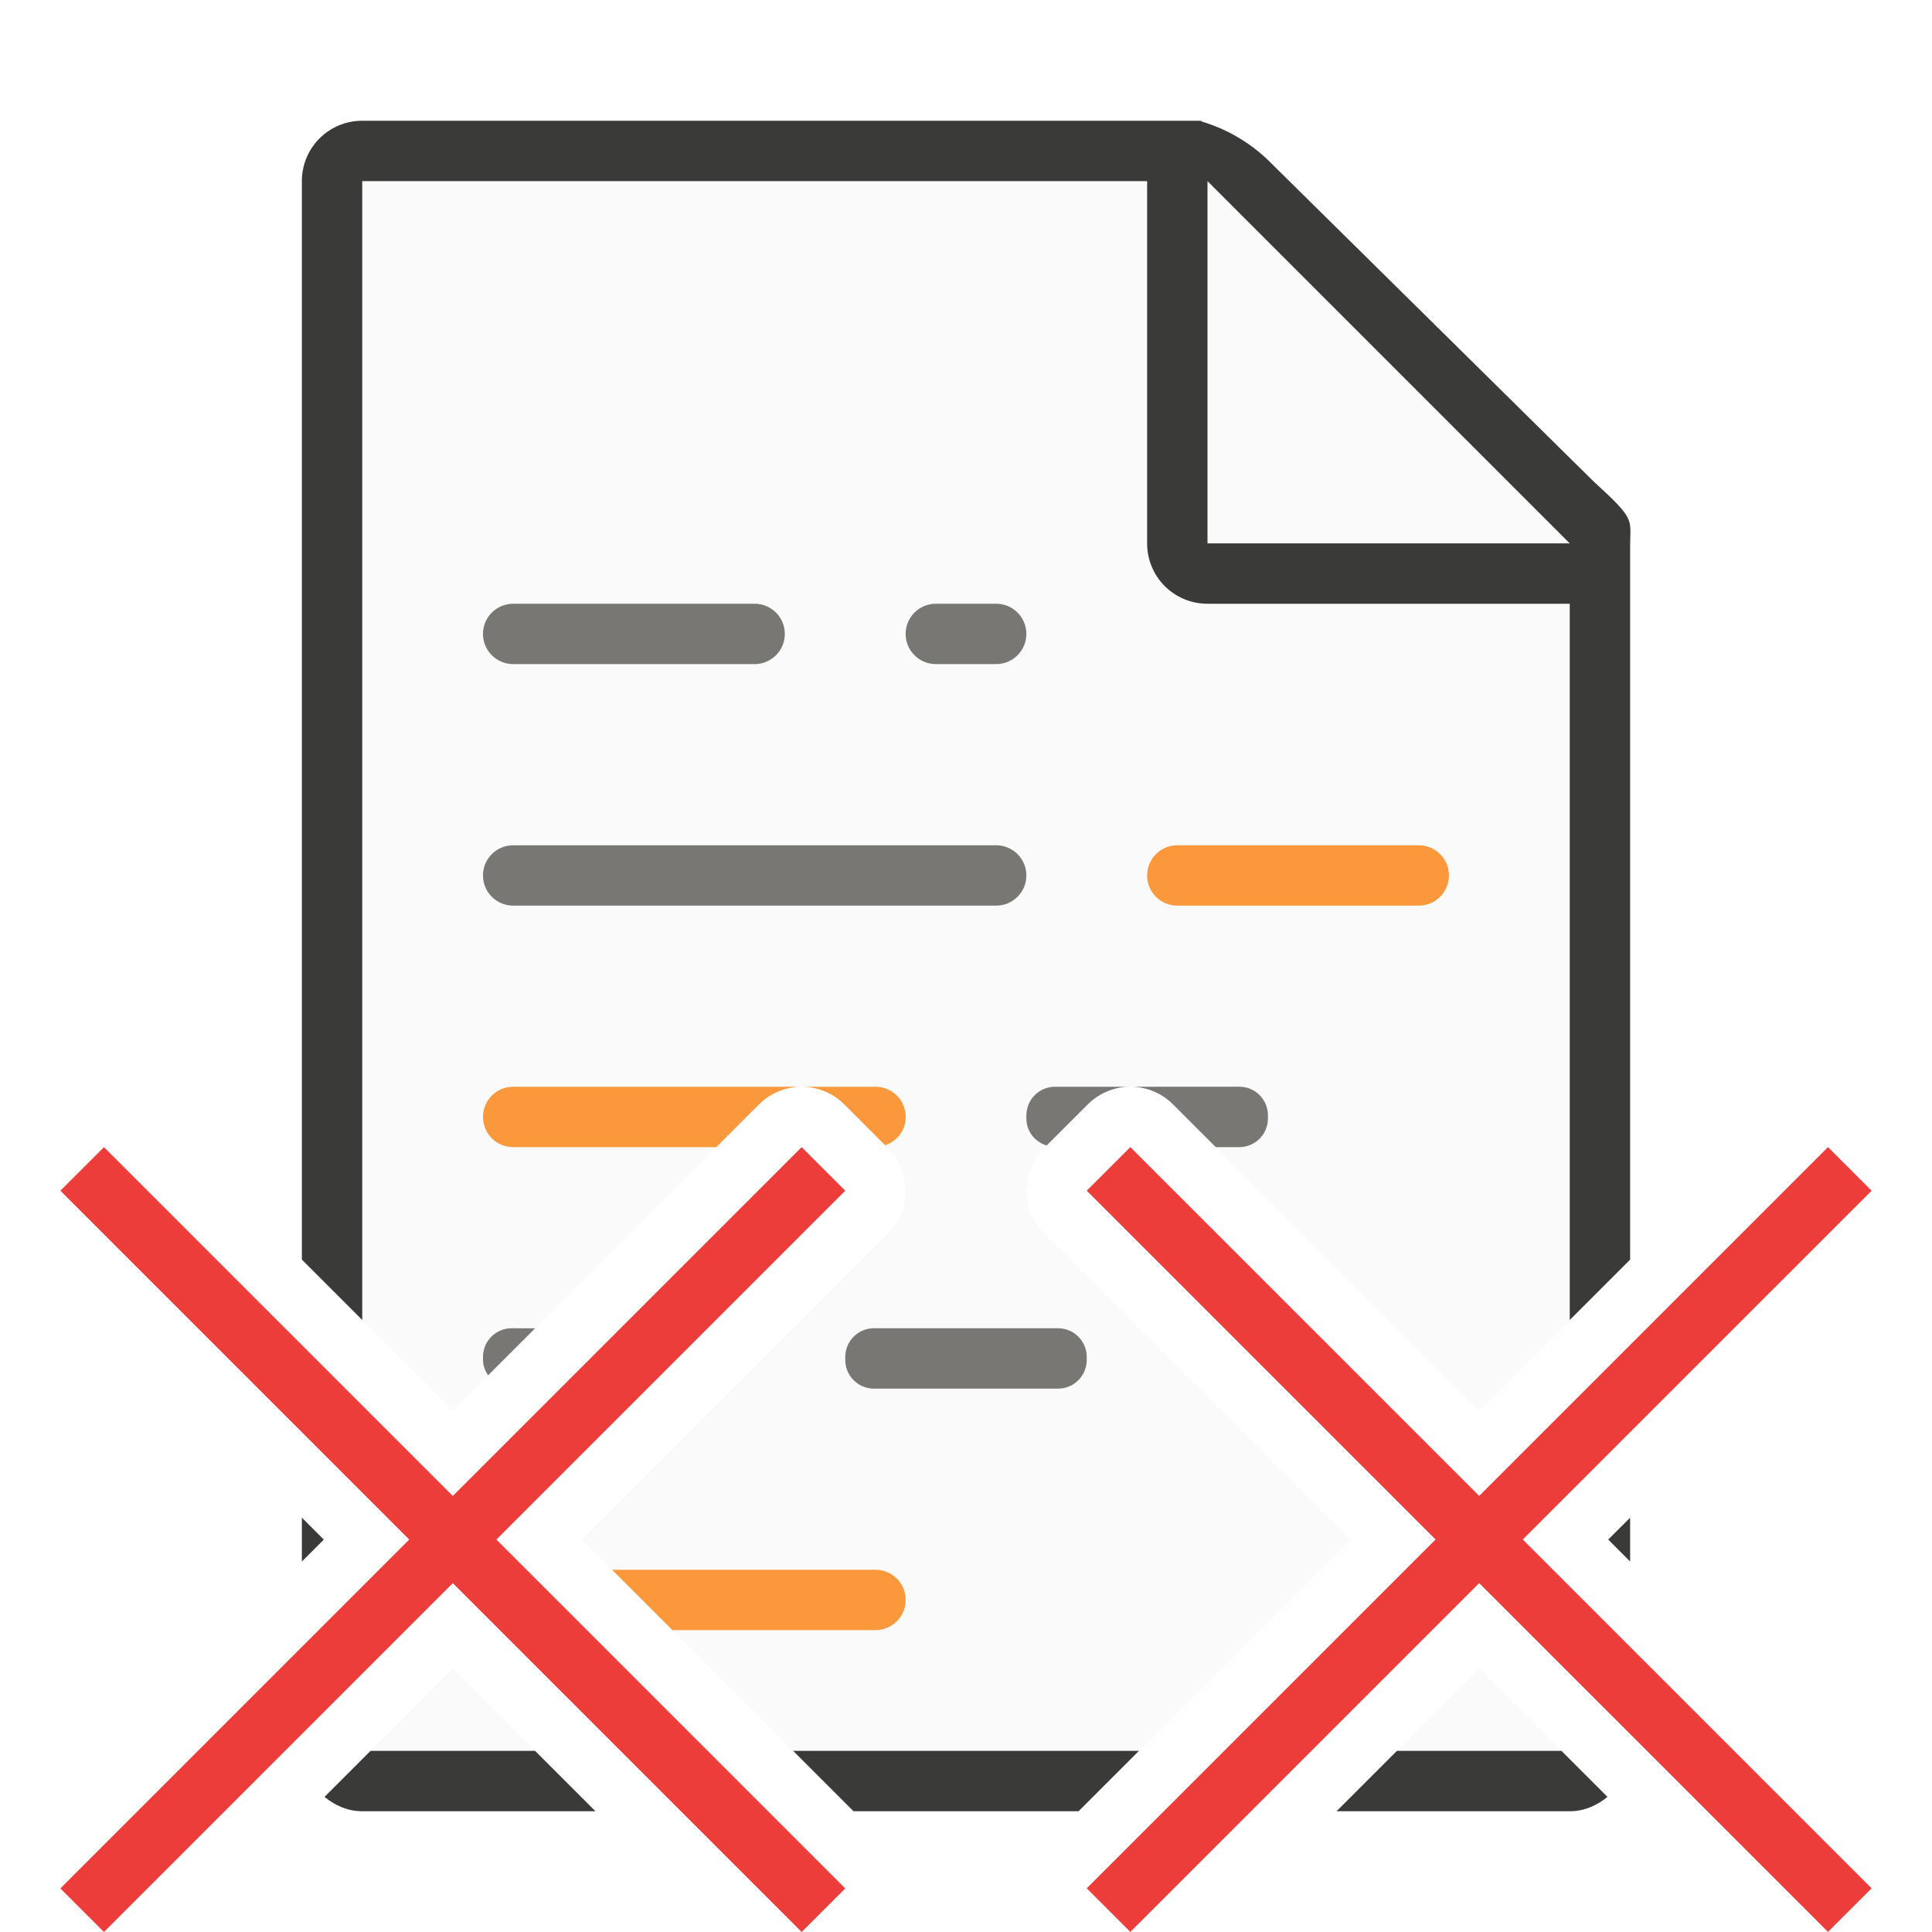
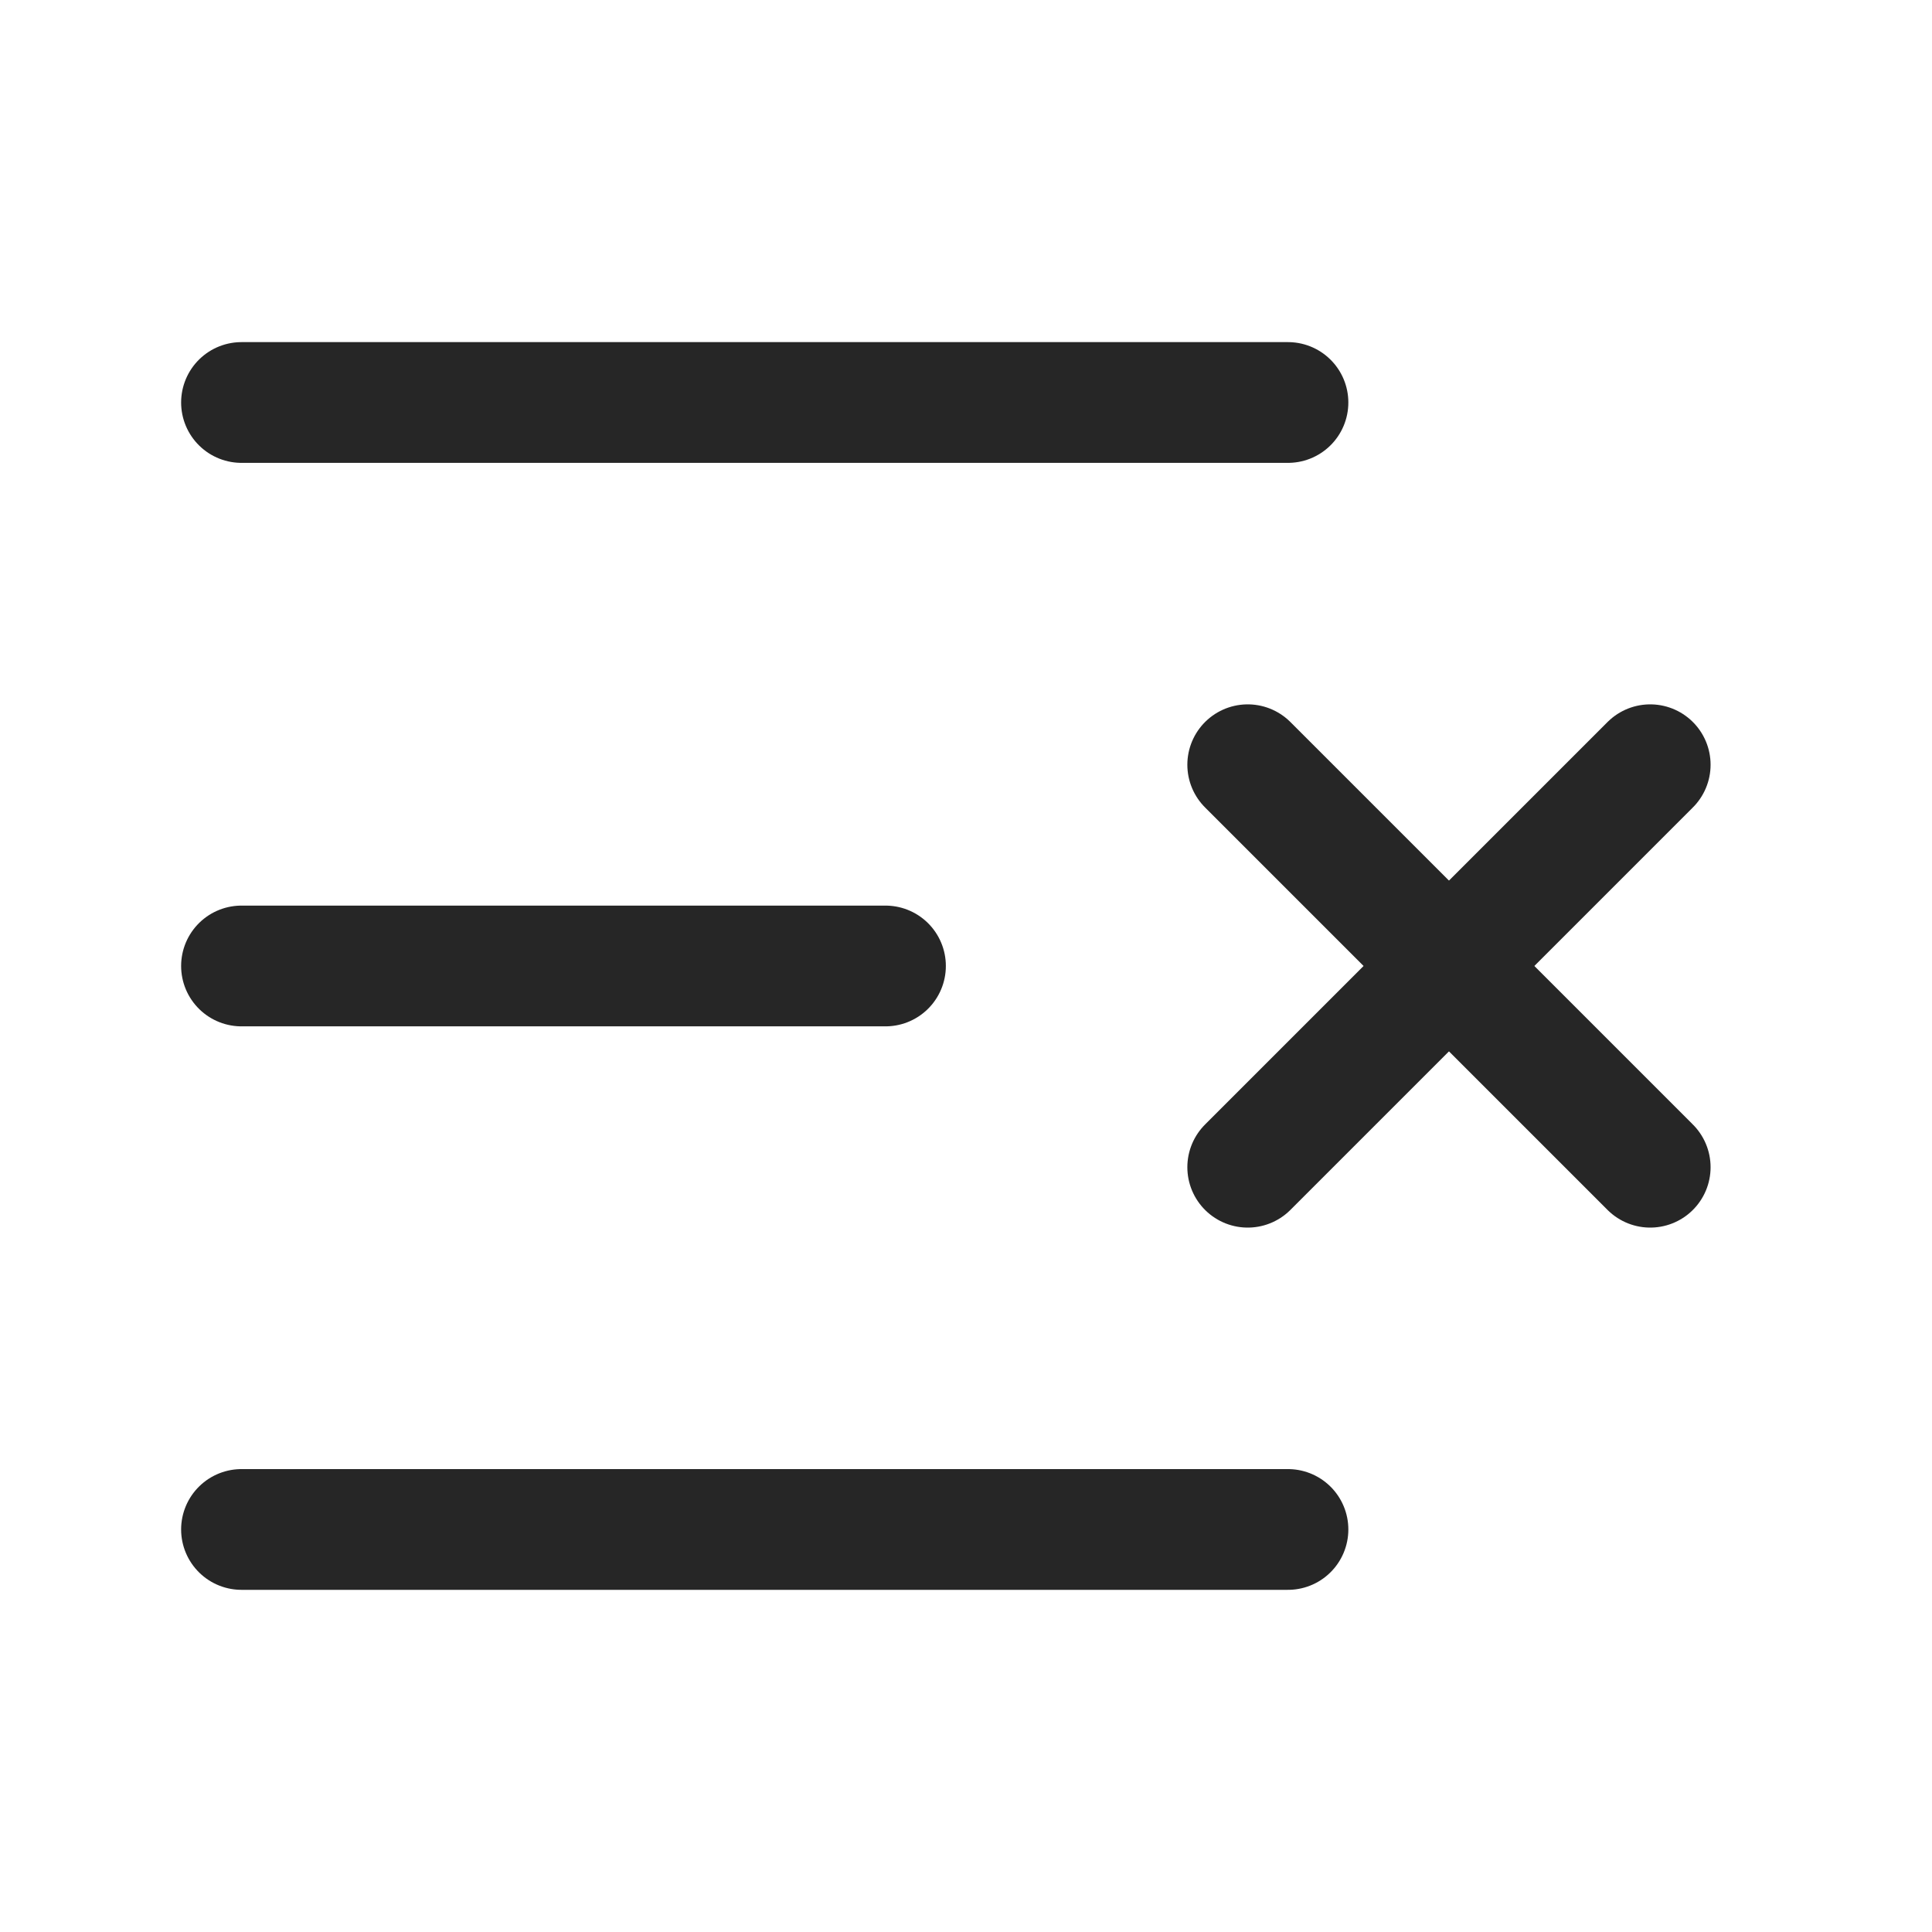
- <svg xmlns="http://www.w3.org/2000/svg" viewBox="0 0 32 32">
-   <path d="m6 3v18.863l1.5 1.5 5.07-5.07a1.001 1.001 0 0 1 1.414 0l.723.723a1.001 1.001 0 0 1 0 1.414l-5.07 5.07 3.5 3.5h5.727l3.5-3.5-5.07-5.07a1.001 1.001 0 0 1 0-1.414l.723-.723a1.001 1.001 0 0 1 .691-.295 1.001 1.001 0 0 1 .723.295l5.07 5.07 1.5-1.5v-13.504l-6-5.359zm1.5 24.637-1.363 1.363h2.727zm17 0-1.363 1.363h2.727z" fill="#fafafa" />
-   <path d="m6 2c-.554 0-1 .446-1 1v17.863l1 1v-18.863h13v6c0 .554.446 1 1 1h6v11.863l1-1v-9.973-1.641-.209c0-.451.098-.425-.605-1.066l-5.307-5.238c-.71-.737-1.477-.736-1.094-.736h-.332-.662zm-1 23.137v.727l.363-.363zm22 0-.363.363.363.363zm-20.863 3.863-.762.762c.172.141.384.238.625.238h3.863l-1-1zm7 0 1 1h3.727l1-1zm10 0-1 1h3.863c.241 0 .453-.097.625-.238l-.762-.762z" fill="#3a3a38" />
-   <path d="m20 9h6l-6-6z" fill="#fafafa" fill-rule="evenodd" />
-   <g fill="#fb983b" transform="matrix(1.166751 0 0 1.166667 3.165736 3.166667)">
-     <g stroke-width=".857">
-       <g fill="#fb983b">
-         <rect height=".857" ry=".429" width="4.285" x="13.571" y="9.286" />
-         <g stroke-width="1" transform="matrix(.8570807 0 0 .8571428 -2.713291 -2.714286)">
-           <path d="m8.5 18c-.277 0-.5.223-.5.5s.223.5.5.5h3.363l.707-.707a1.001 1.001 0 0 1 .691-.293zm4.762 0a1.001 1.001 0 0 1 .723.293l.676.676c.197-.067.34-.248.34-.469 0-.277-.223-.5-.5-.5z" />
-           <path d="m10.137 26 1 1h3.363c.277 0 .5-.223.5-.5s-.223-.5-.5-.5z" />
-         </g>
-       </g>
-       <g fill="#797774">
-         <rect height=".857" ry=".429" width="4.285" x="4.143" y="5.857" />
-         <rect height=".857" ry=".429" width="7.714" x="4.143" y="9.286" />
-         <path d="m8.475 22c-.263 0-.475.212-.475.475v.051c0 .096.036.179.084.254l.779-.779z" stroke-width="1" transform="matrix(.8570807 0 0 .8571428 -2.713291 -2.714286)" />
-         <rect height=".857" ry=".407" width="3.428" x="9.286" y="16.143" />
-         <path d="m17.475 18c-.263 0-.475.212-.475.475v.051c0 .214.142.388.336.447l.68-.68a1.001 1.001 0 0 1 .666-.293zm1.283 0a1.001 1.001 0 0 1 .672.293l.707.707h.389c.263 0 .475-.212.475-.475v-.051c0-.263-.212-.475-.475-.475z" stroke-width="1" transform="matrix(.8570807 0 0 .8571428 -2.713291 -2.714286)" />
-         <rect height=".857" ry=".429" width="1.714" x="10.143" y="5.857" />
-       </g>
-     </g>
-     <path d="m23.237 13.571-4.952 4.952-4.952-4.952-.619.619 4.952 4.952-4.952 4.952.619.619 4.952-4.952 4.952 4.952.619-.619-4.952-4.952 4.952-4.952z" fill="#ed3d3b" />
+ <svg xmlns="http://www.w3.org/2000/svg" width="32" height="32" viewBox="0 0 32 32">
+   <g transform="translate(0 0) scale(1.3333)" fill="none" stroke="#262626" stroke-width="1.5" stroke-linecap="round" stroke-linejoin="round">
+     <path d="M16 5H3" />
+     <path d="M11 12H3" />
+     <path d="M16 19H3" />
+     <path d="m15.5 9.5 5 5" />
+     <path d="m20.5 9.5-5 5" />
  </g>
-   <path d="m13.278 19-5.778 5.778-5.778-5.778-.722.722 5.778 5.778-5.778 5.778.722.722 5.778-5.778 5.778 5.778.722-.722-5.778-5.778 5.778-5.778z" fill="#ed3d3b" />
</svg>
